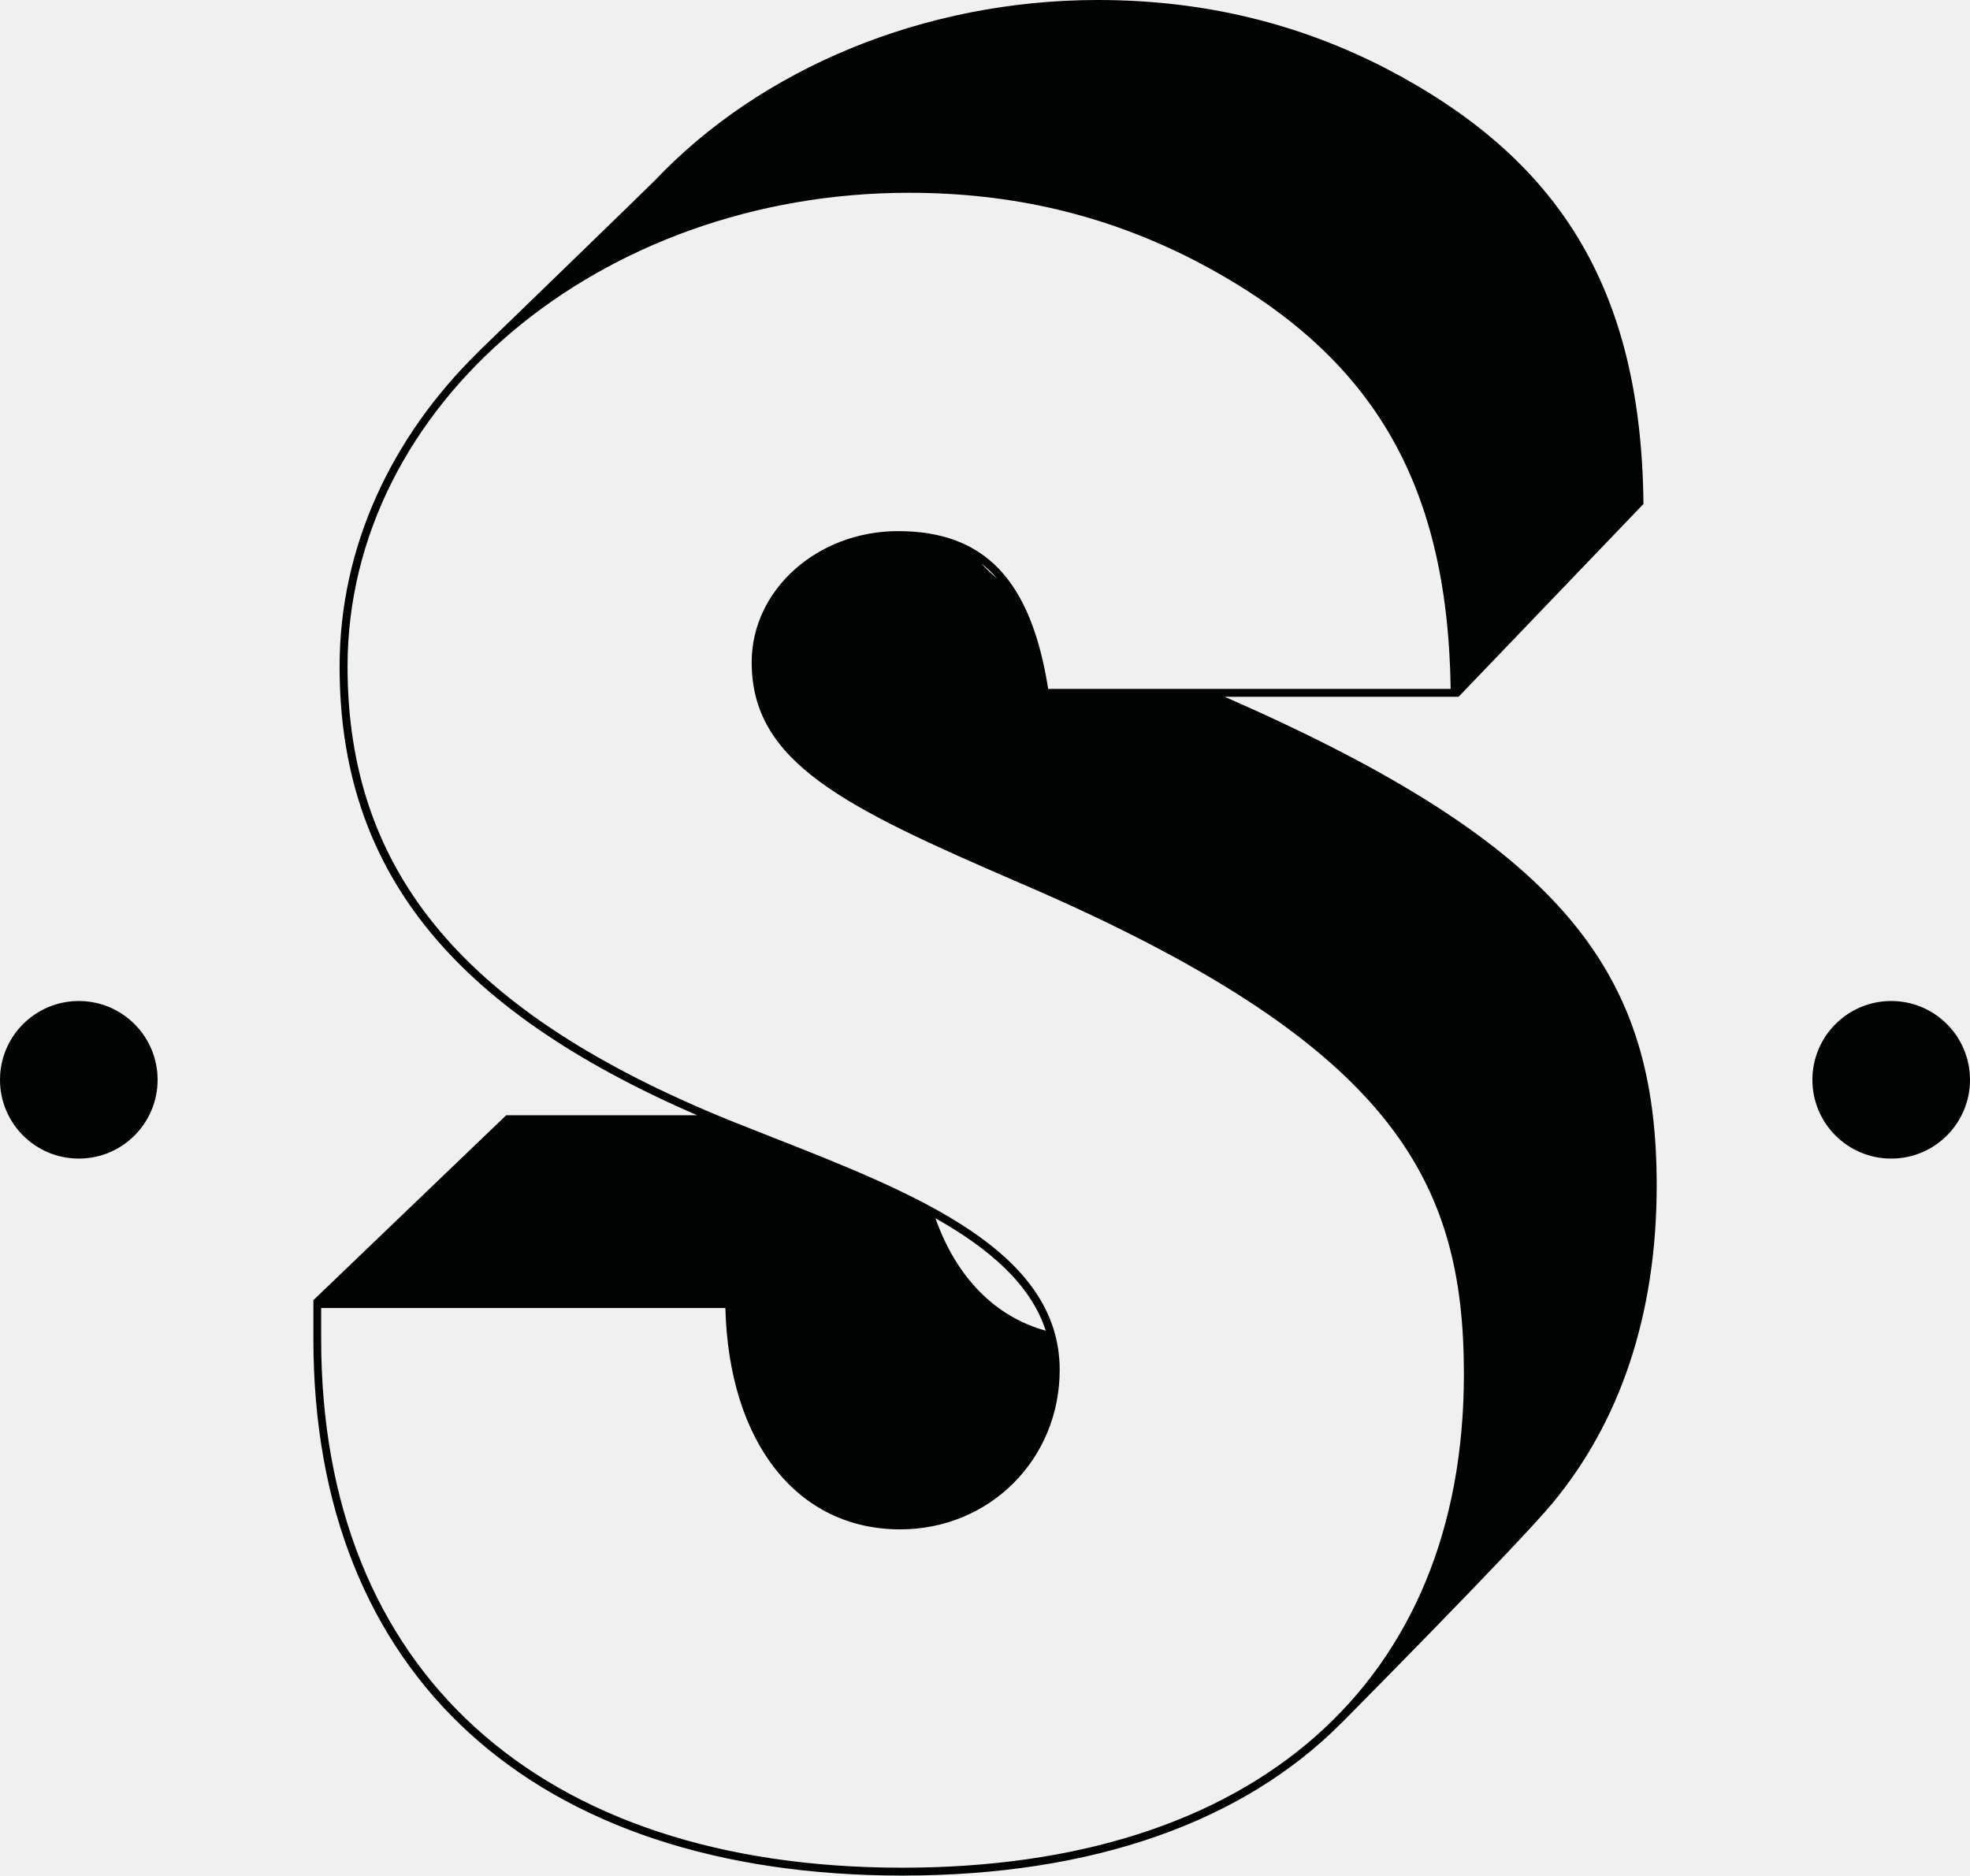
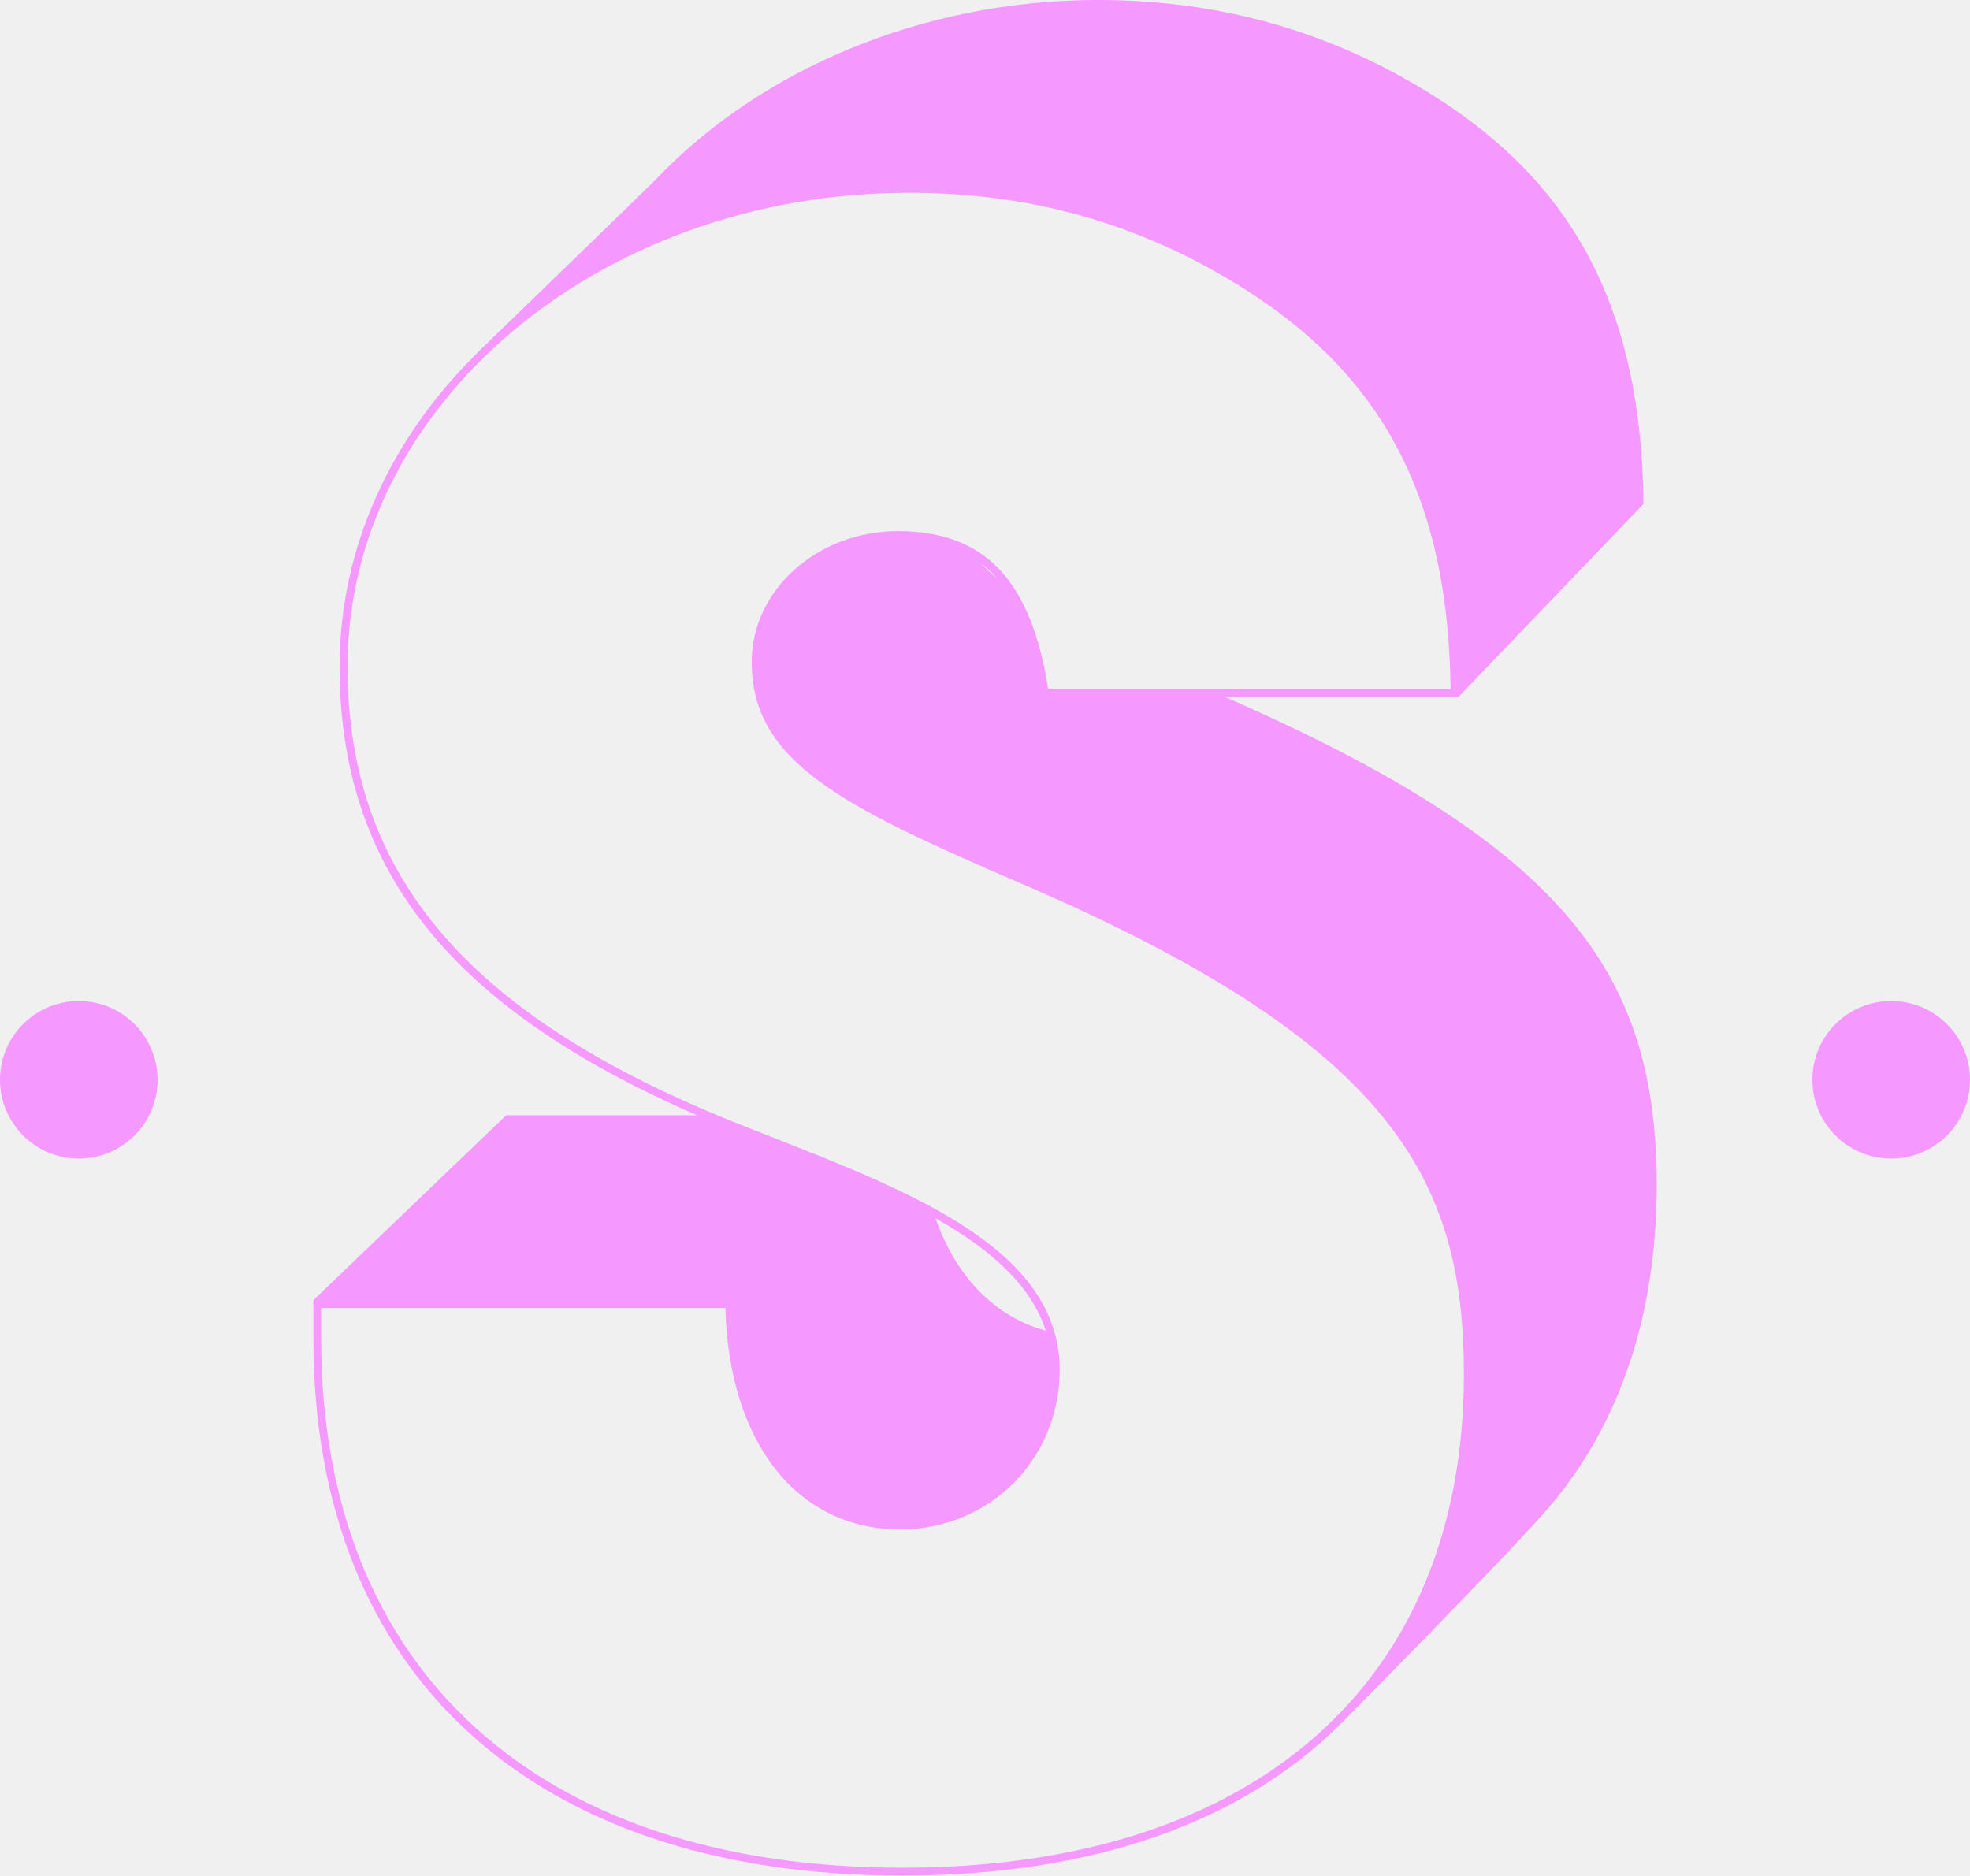
<svg xmlns="http://www.w3.org/2000/svg" version="1.1" id="Calque_1" x="0px" y="0px" viewBox="0 0 227.75 216.86" style="enable-background:new 0 0 227.75 216.86;" xml:space="preserve">
  <style type="text/css">
- 	.st0{fill:#010202;}
+ 	.st0{fill:#f598ff;}
	.st1{fill:#2B3B8F;}
	.st2{fill:#3CBAC8;}
	.st3{fill:#FAD54D;}
	.st4{fill:#EB5F46;}
	.st5{fill:#E72084;}
	.st6{fill:#49B488;}
	.st7{fill:#F3CFCF;}
	.st8{fill:#DF1F21;}
	.st9{fill:#FFFFFF;}
</style>
  <g>
    <g>
      <g>
        <path class="st0" d="M141.57,80.56h27.06L190,58.27c-0.25-25.08-9.88-40.03-29.89-50.42C150.23,2.79,139.33,0,126.92,0     c-20.1,0-38.98,7.94-51.23,20.88c-0.62,0.65-20.5,19.9-20.5,19.9s0.01,0.01,0.01,0.01c-9.92,9.75-15.94,22.42-15.94,36.27     c0,23.4,12.79,39.51,41.34,51.89H58.52l-22.29,21.38v4.51c0,38.83,25.46,62.02,68.1,62.02c22.08,0,39.39-6.23,50.7-17.59     c0,0,0.01,0,0.01,0s20.16-20.33,24.41-25.43c7.83-9.41,12.08-21.82,12.08-36.79C191.52,112.84,181.4,97.97,141.57,80.56z      M113.41,65.13c0.68,0.52,1.31,1.11,1.89,1.78C114.61,66.33,113.98,65.73,113.41,65.13z M108.15,140.86     c6.2,3.5,11.01,7.62,12.75,13C114.96,152.22,110.53,147.6,108.15,140.86z M104.32,215.95c-42.07,0-67.19-22.84-67.19-61.11v-3.6     h46.73c0.4,15.56,8.3,25.59,20.21,25.59c10.34,0,18.44-8.1,18.44-18.44c0-13.83-16.82-20.44-33.08-26.84     c-1.67-0.66-3.33-1.31-4.95-1.96c-30.64-12.41-44.3-28.61-44.3-52.53c0-30.2,29.12-54.77,64.91-54.77     c11.95,0,22.74,2.55,32.98,7.8c20.41,10.59,29.29,25.43,29.64,49.56h-46.53c-1.99-12.61-7.36-18.24-17.36-18.24     c-9.33,0-16.92,6.8-16.92,15.15c0,11.59,10.61,16.72,30.93,25.5c43.21,18.56,51.41,34.29,51.41,56.84     C169.23,194.62,144.97,215.95,104.32,215.95z" />
      </g>
    </g>
    <circle class="st0" cx="9.11" cy="124.85" r="9.11" />
    <circle class="st0" cx="218.64" cy="124.85" r="9.11" />
  </g>
</svg>
